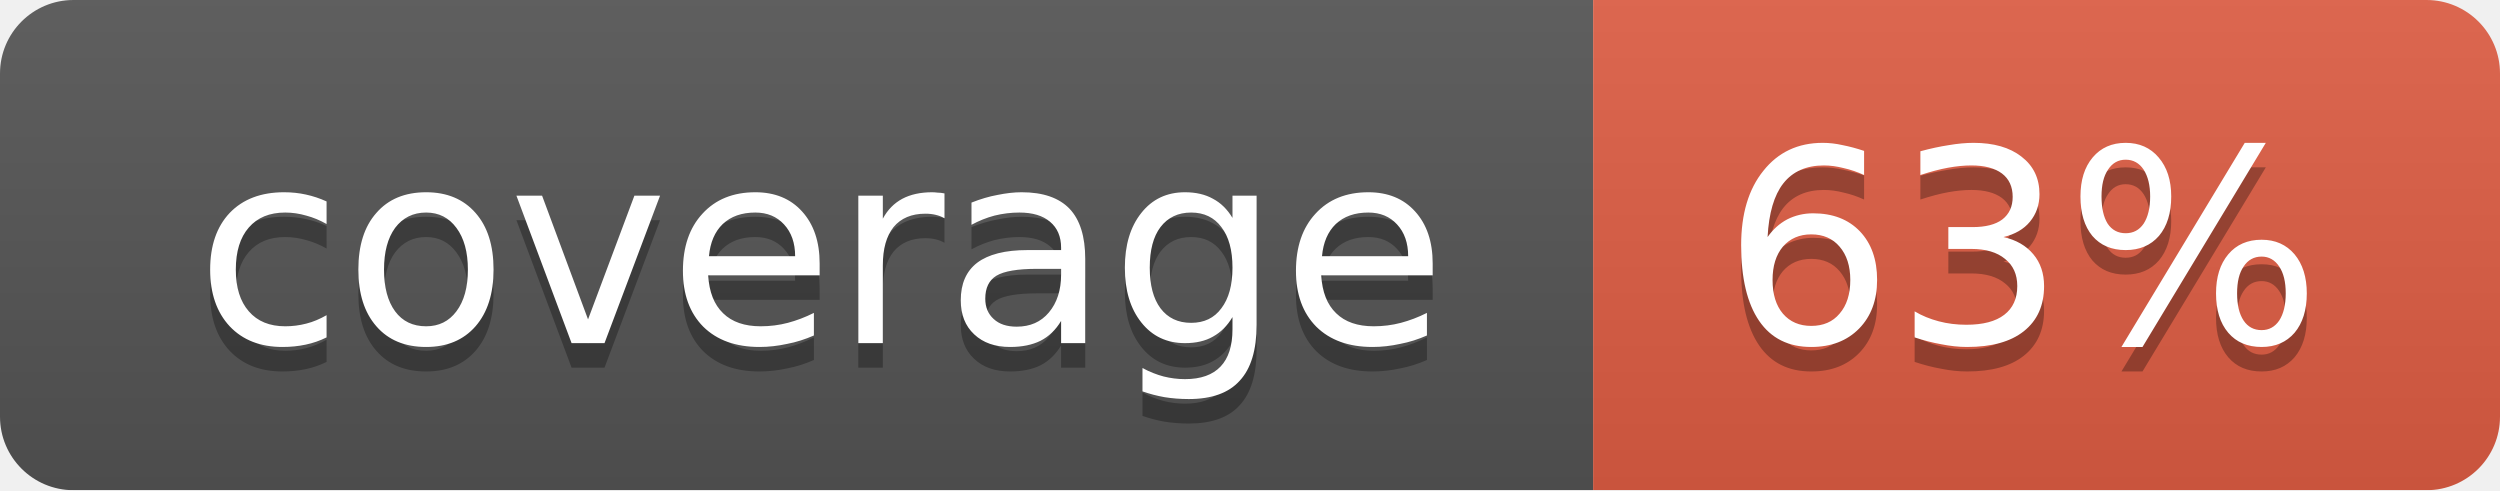
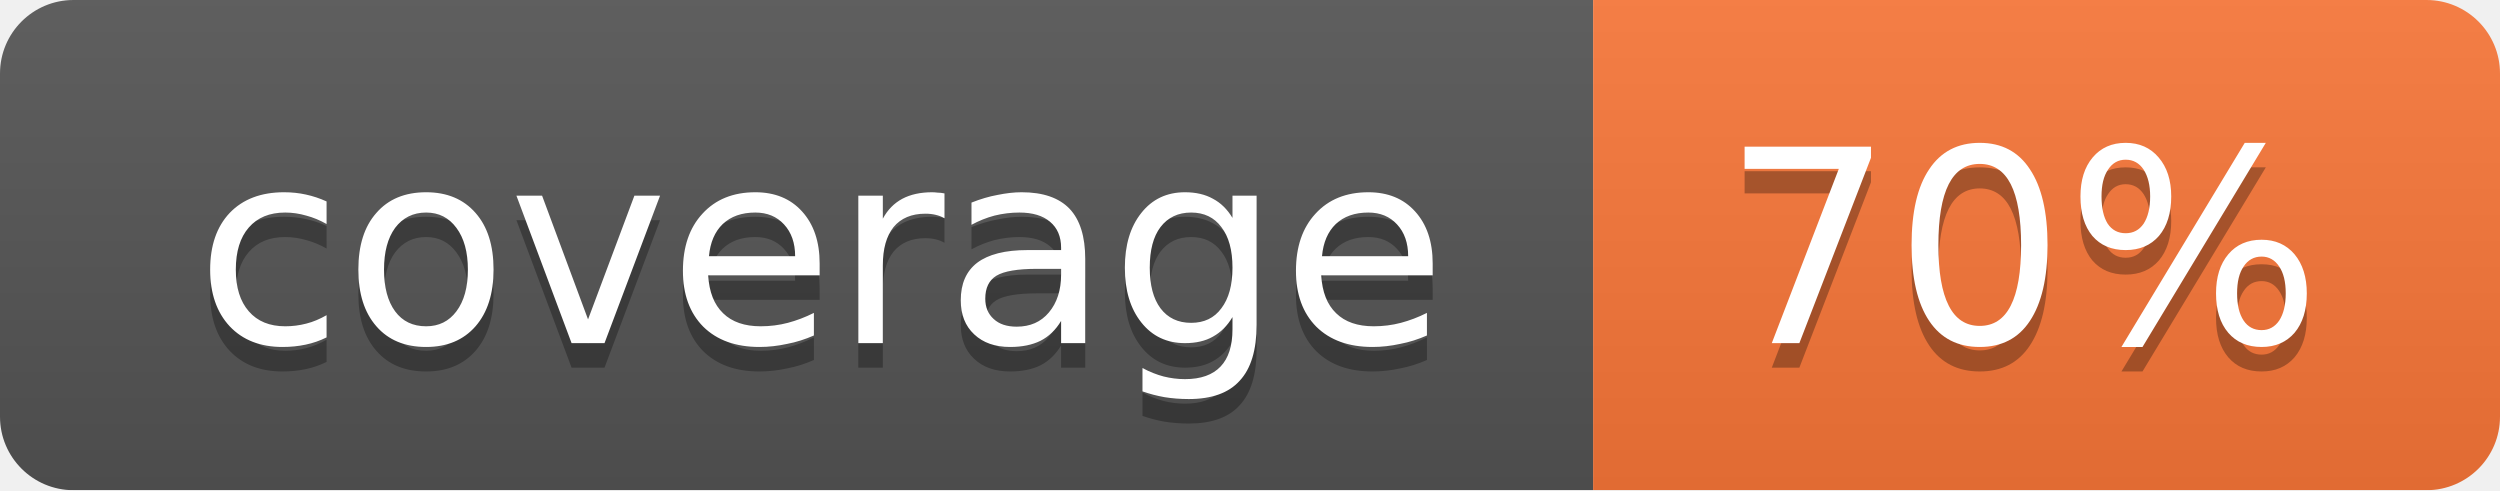
<svg xmlns="http://www.w3.org/2000/svg" width="102" height="20">
  <linearGradient id="smooth" x2="0" y2="100%">
    <stop offset="0" stop-color="#bbb" stop-opacity=".1" />
    <stop offset="1" stop-opacity=".1" />
  </linearGradient>
  <mask id="round">
    <rect width="102" height="20" rx="3" fill="#fff" />
  </mask>
  <g mask="url(#round)">
    <rect width="65" height="20" fill="#555" />
-     <rect x="65" width="37" height="20" fill="#e05d44" />
+     <rect x="65" width="37" height="20" fill="#fa7739" />
    <rect width="102" height="20" fill="url(#smooth)" />
  </g>
  <g fill="#fff" text-anchor="middle" font-family="DejaVu Sans,Verdana,Geneva,sans-serif" font-size="11">
    <text x="33.5" y="15" fill="#010101" fill-opacity=".3">coverage</text>
    <text x="33.5" y="14">coverage</text>
-     <text x="82.5" y="15" fill="#010101" fill-opacity=".3">63%</text>
-     <text x="82.5" y="14">63%</text>
+     <text x="82.5" y="15" fill="#010101" fill-opacity=".3">70%</text>
+     <text x="82.5" y="14">70%</text>
  </g>
</svg>
